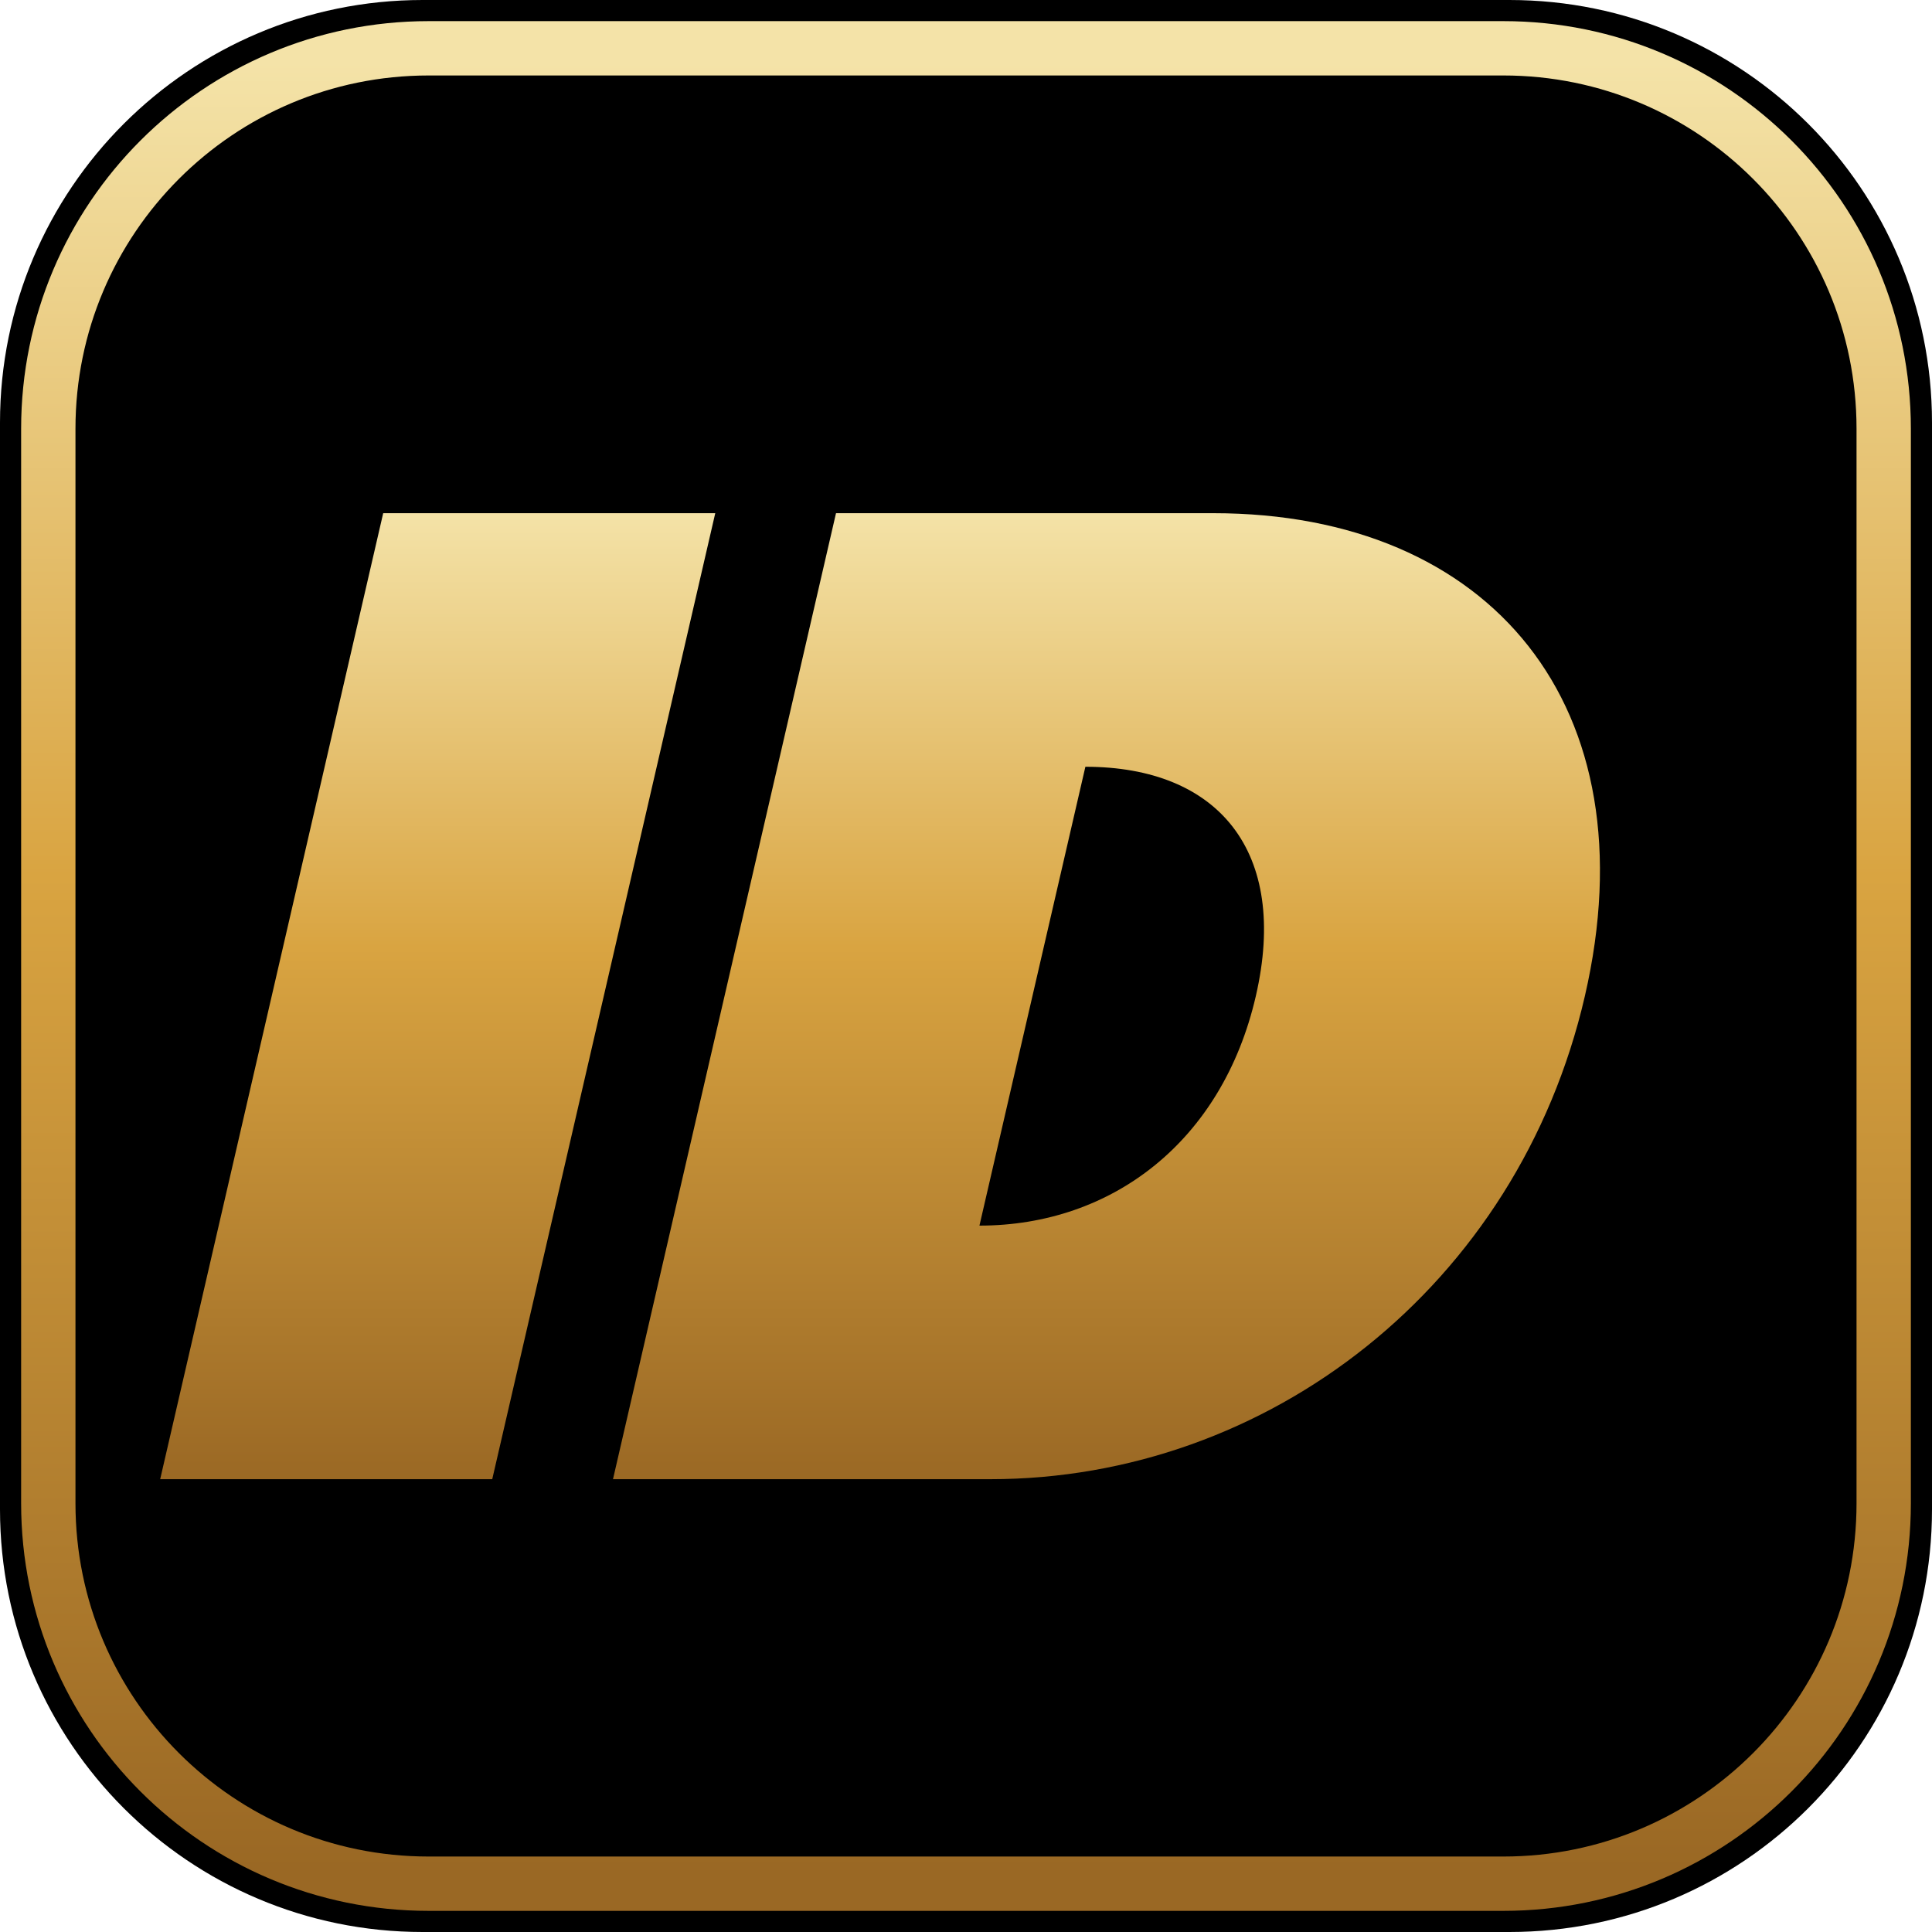
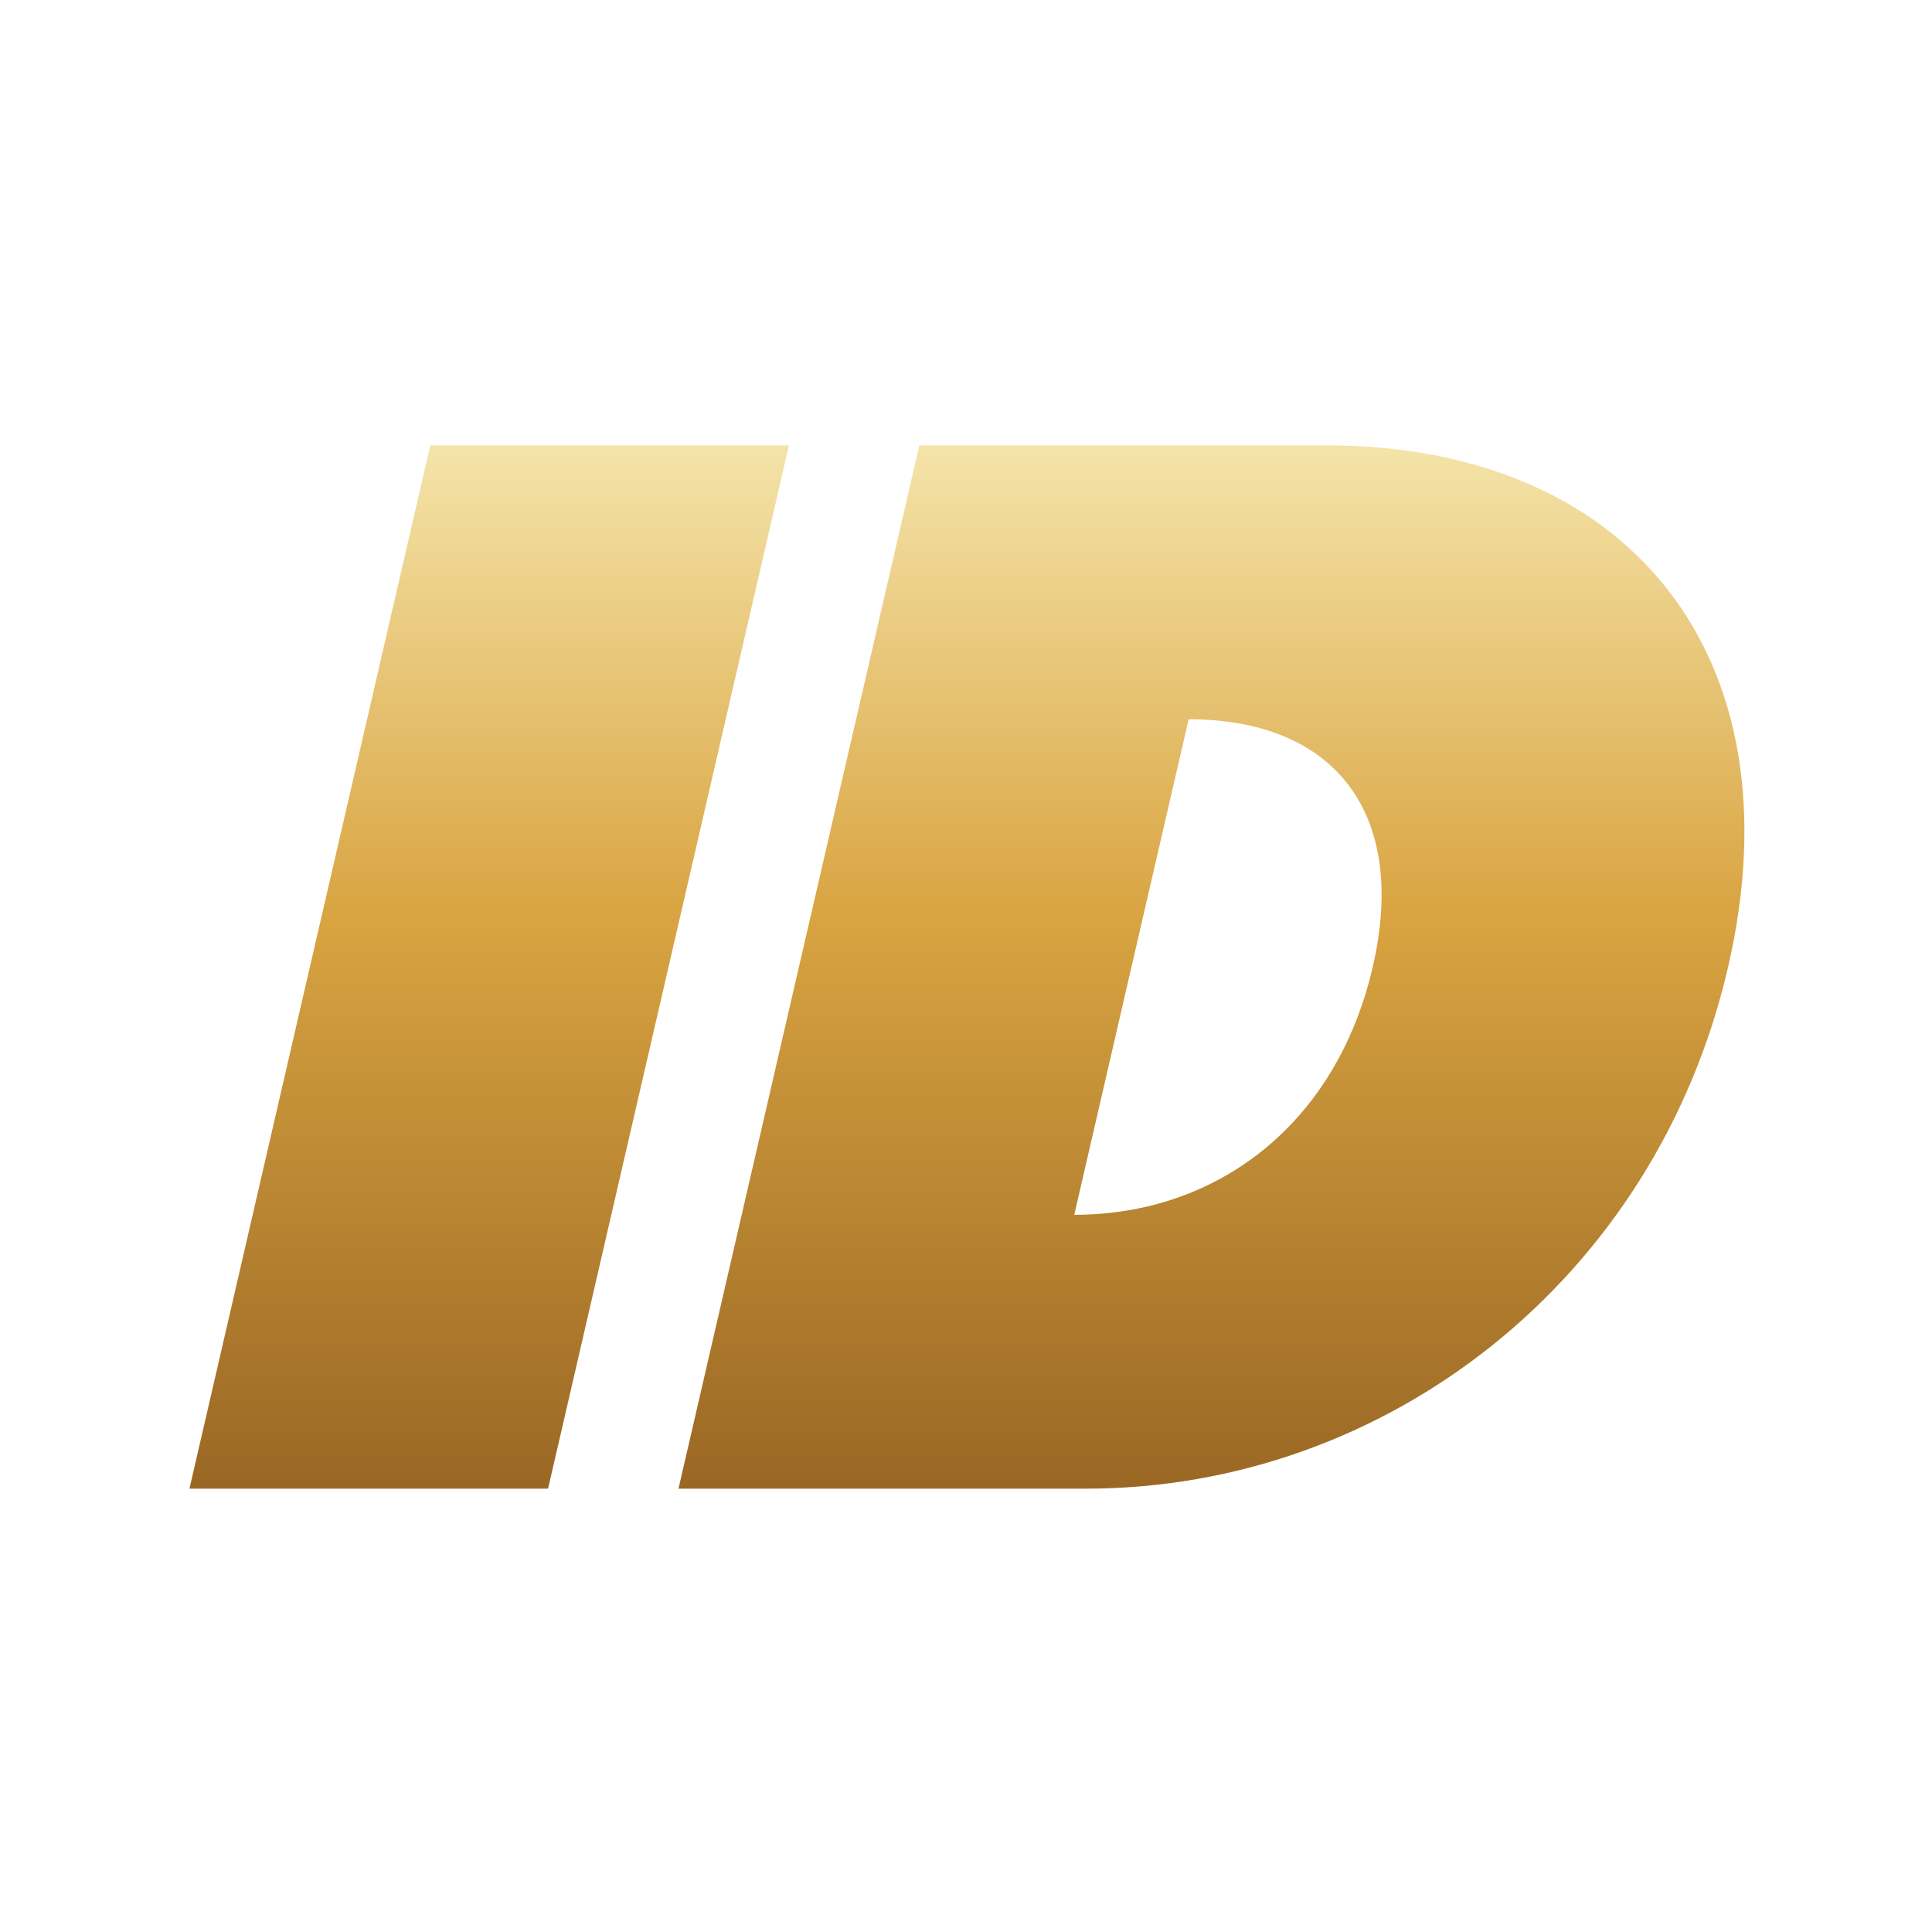
<svg xmlns="http://www.w3.org/2000/svg" viewBox="0 0 64 64" role="img" aria-label="IM DRIVN">
  <defs>
    <linearGradient id="gold" x1="0" y1="0" x2="0" y2="1">
      <stop offset="0" stop-color="#f4e3a8" />
      <stop offset="0.45" stop-color="#d9a441" />
      <stop offset="1" stop-color="#9a6824" />
    </linearGradient>
  </defs>
-   <rect width="64" height="64" rx="14" fill="#000" />
-   <rect x="1.6" y="1.6" width="60.8" height="60.8" rx="12.6" fill="none" stroke="url(#gold)" stroke-width="1.8" />
-   <g fill="url(#gold)" transform="translate(33 33) skewX(-13) translate(-32 -32)">
+   <g fill="url(#gold)" transform="translate(32 32) scale(1.08) translate(-32 -32) translate(2.875 -0.9688) translate(33 33) skewX(-13) translate(-32 -32)">
    <path d="M8 16h11v32H8z" />
    <path fill-rule="evenodd" d="M23 16h12.5c9.2 0 16 6.4 16 16s-6.8 16-16 16H23V16zm10.2 8.4v15.2c4.4 0 7.4-2.8 7.4-7.6s-3-7.6-7.4-7.6z" />
  </g>
</svg>
